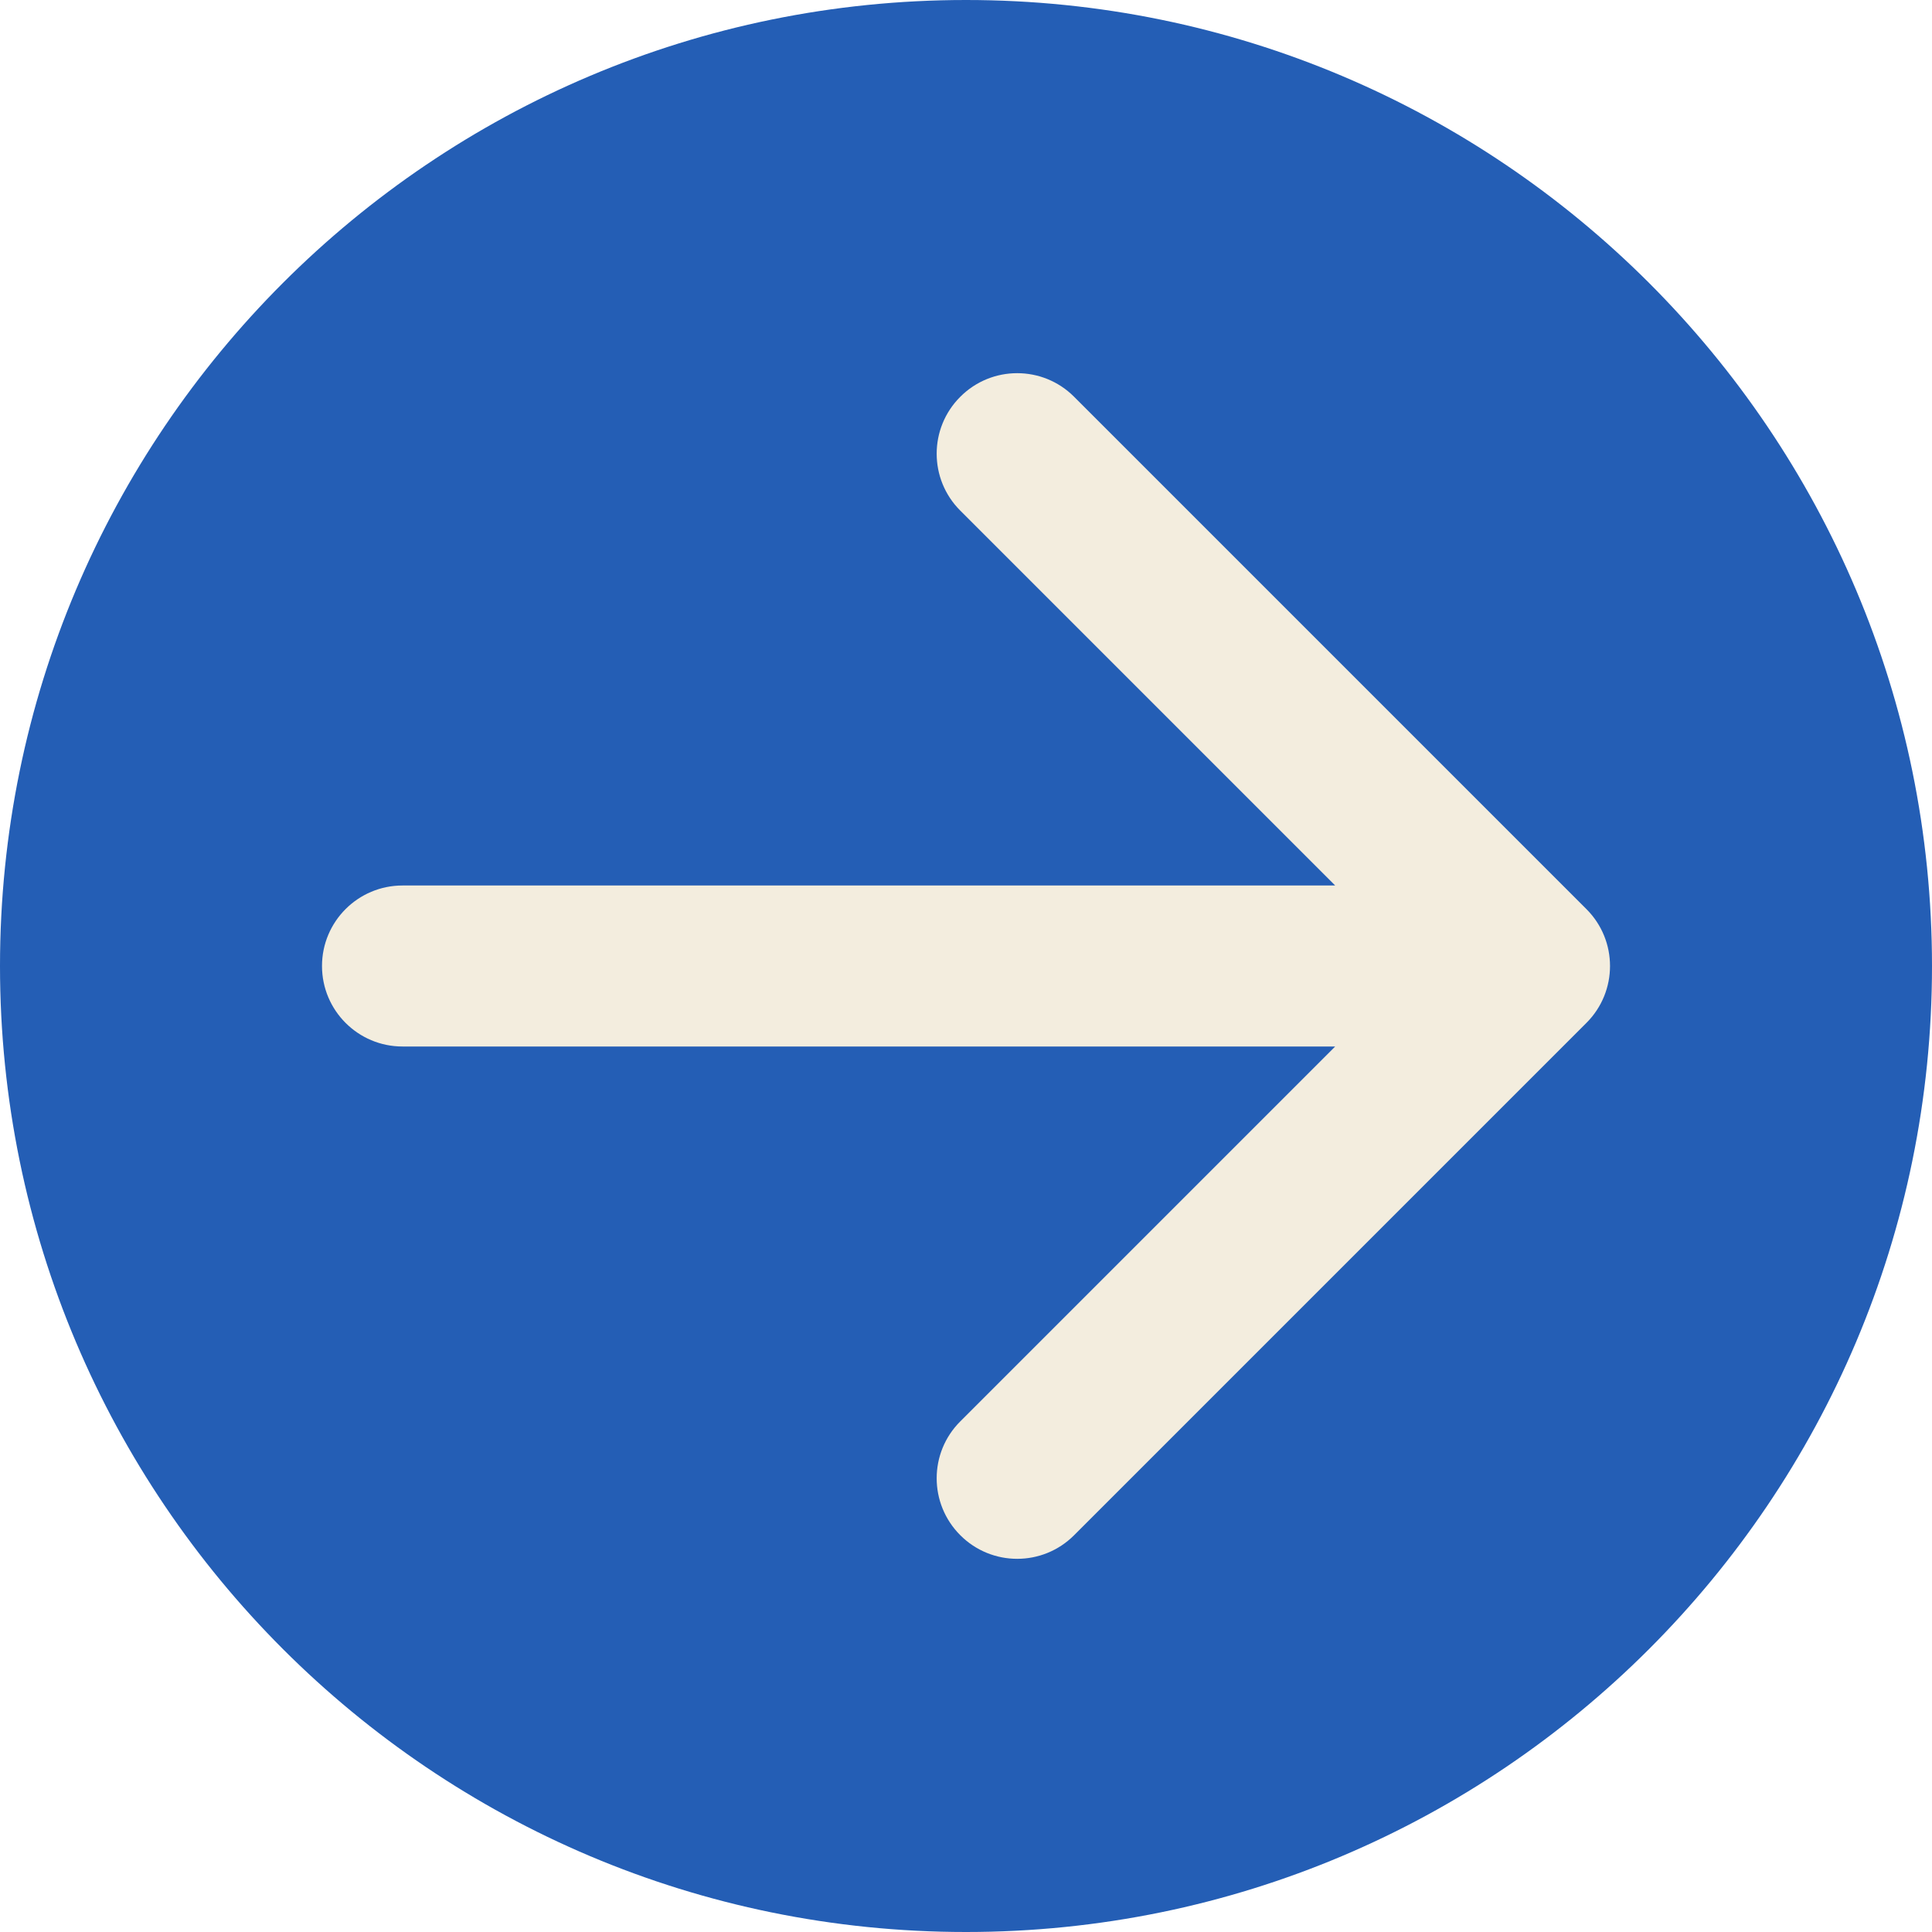
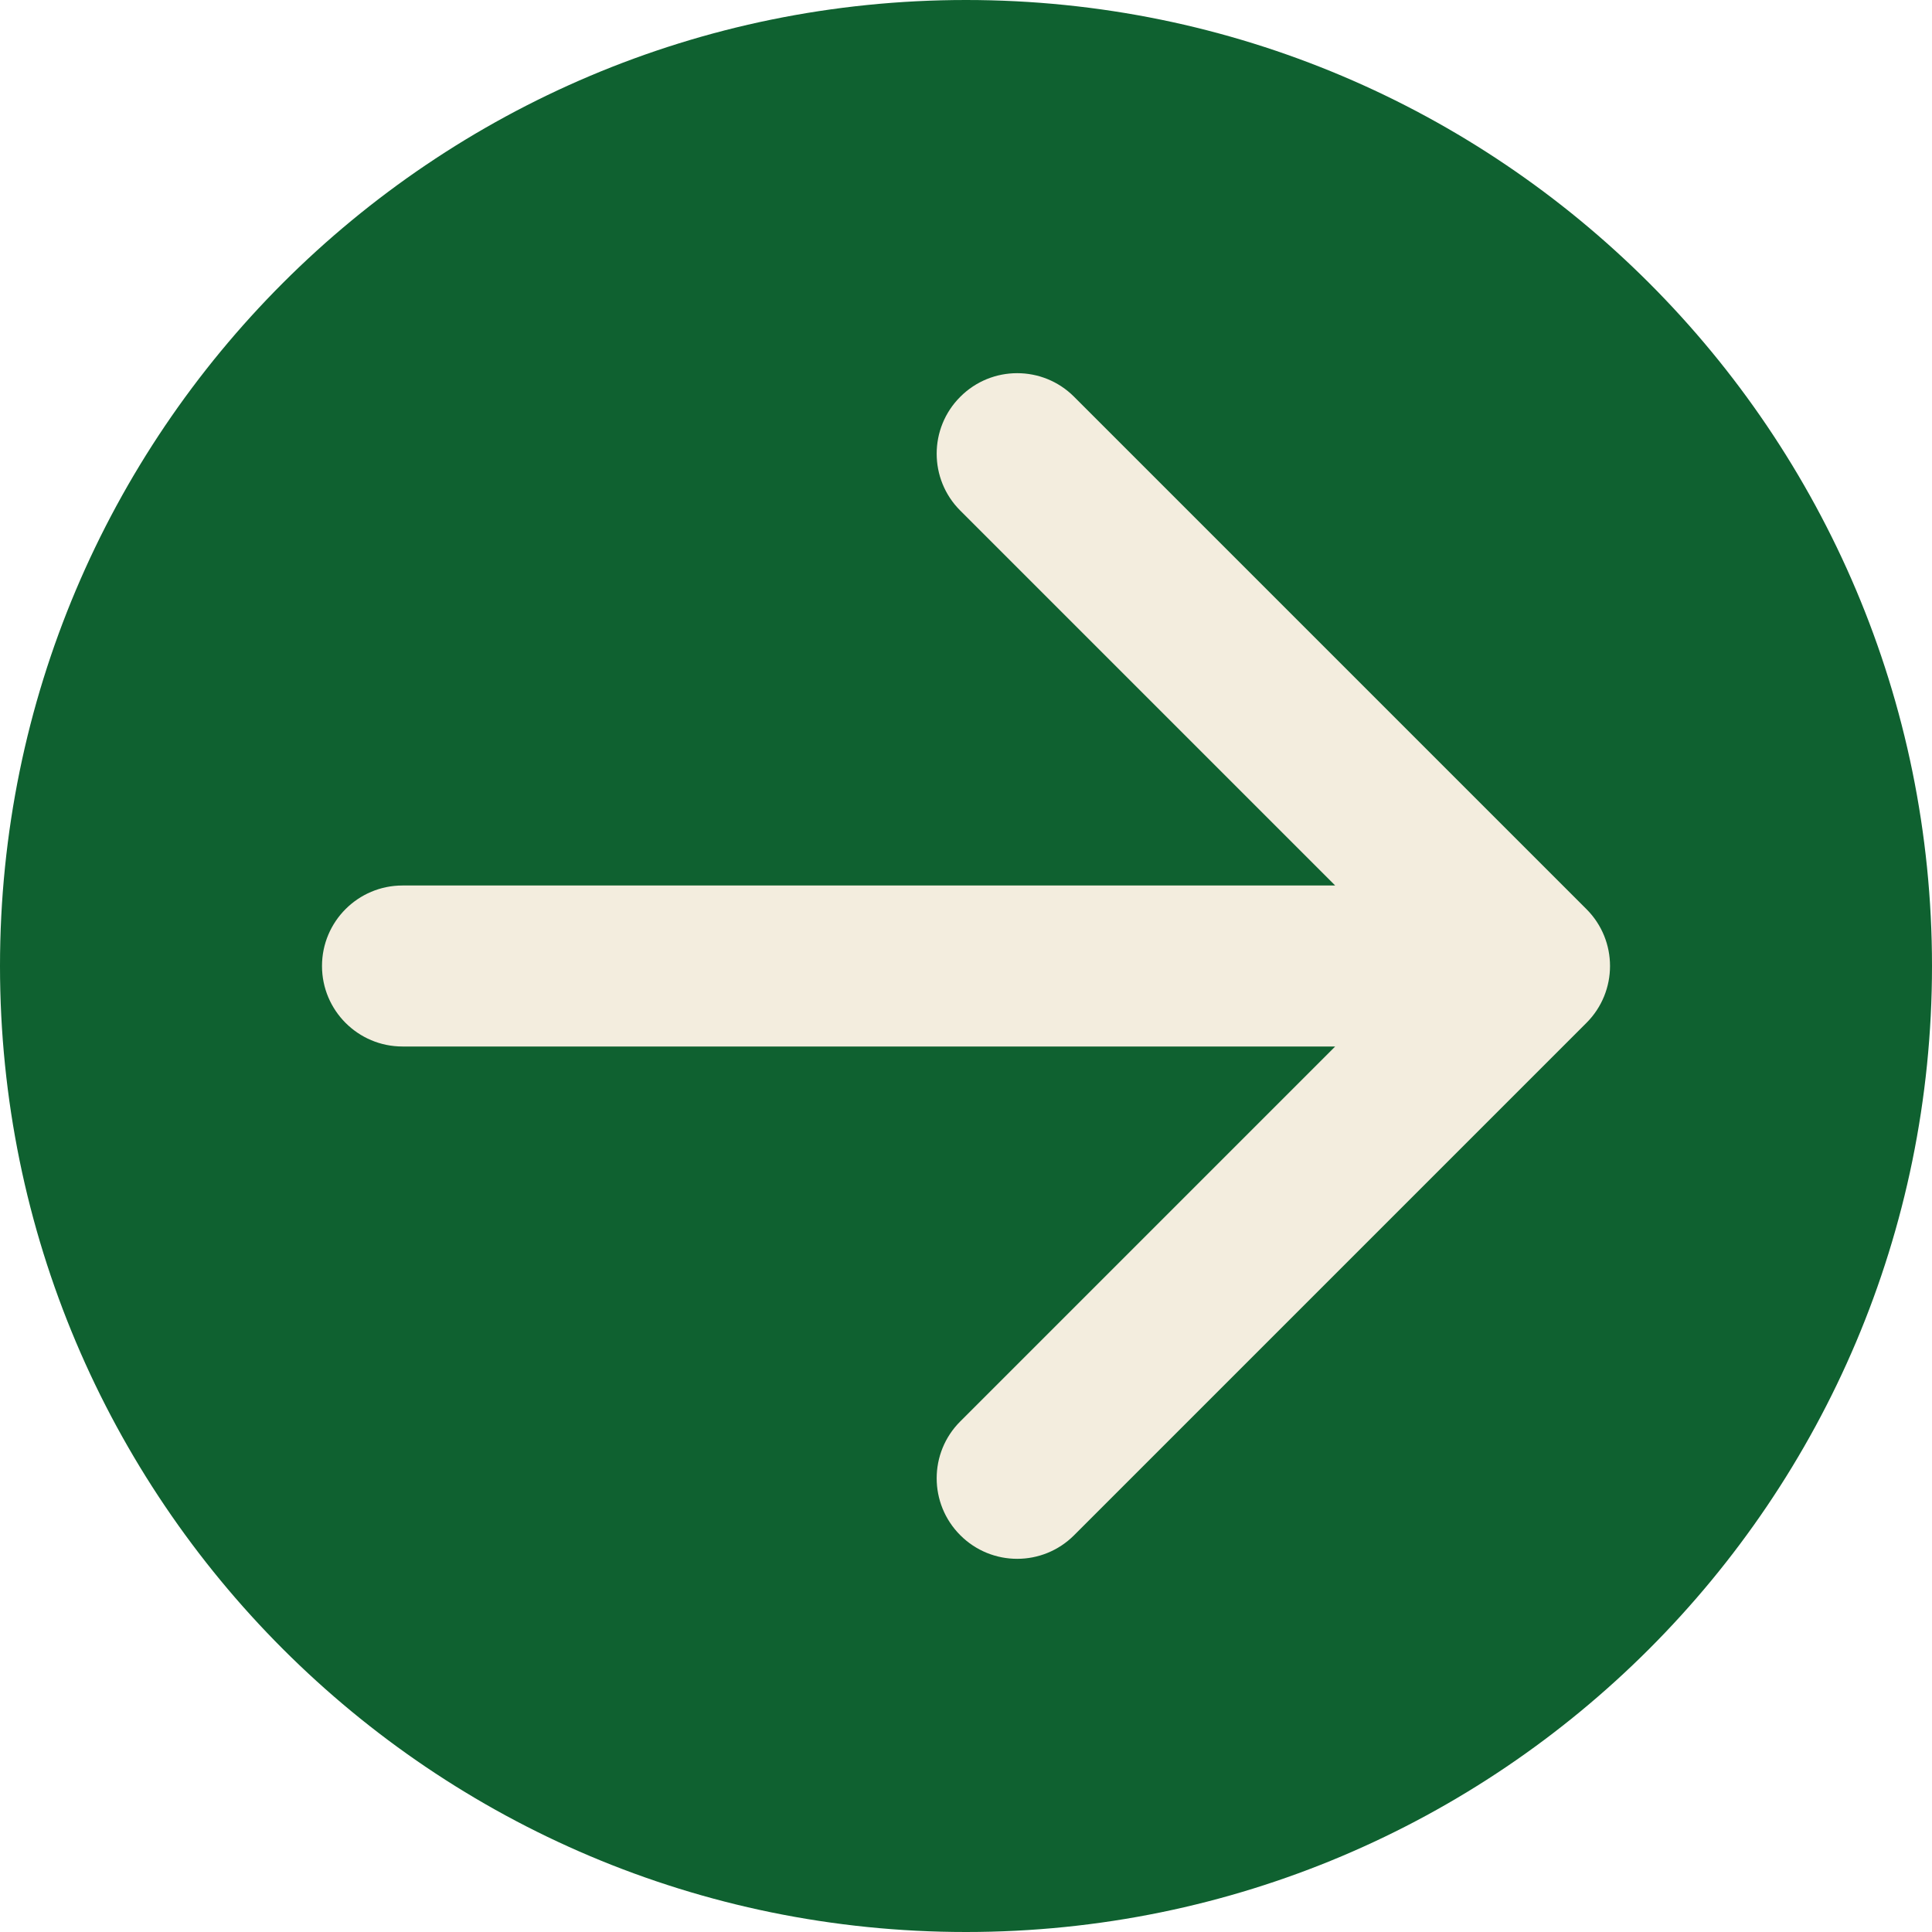
<svg xmlns="http://www.w3.org/2000/svg" width="24" height="24" viewBox="0 0 24 24" fill="none">
-   <circle cx="12" cy="12" r="12" fill="#245EB5" />
+   <circle cx="12" cy="12" r="12" fill="#0F6130" />
  <path d="M5 11C4.448 11 4 11.448 4 12C4 12.552 4.448 13 5 13L5 11ZM19.707 12.707C20.098 12.317 20.098 11.683 19.707 11.293L13.343 4.929C12.953 4.538 12.319 4.538 11.929 4.929C11.538 5.319 11.538 5.953 11.929 6.343L17.586 12L11.929 17.657C11.538 18.047 11.538 18.68 11.929 19.071C12.319 19.462 12.953 19.462 13.343 19.071L19.707 12.707ZM5 13L19 13L19 11L5 11L5 13Z" fill="#F3EDDE" />
</svg>
